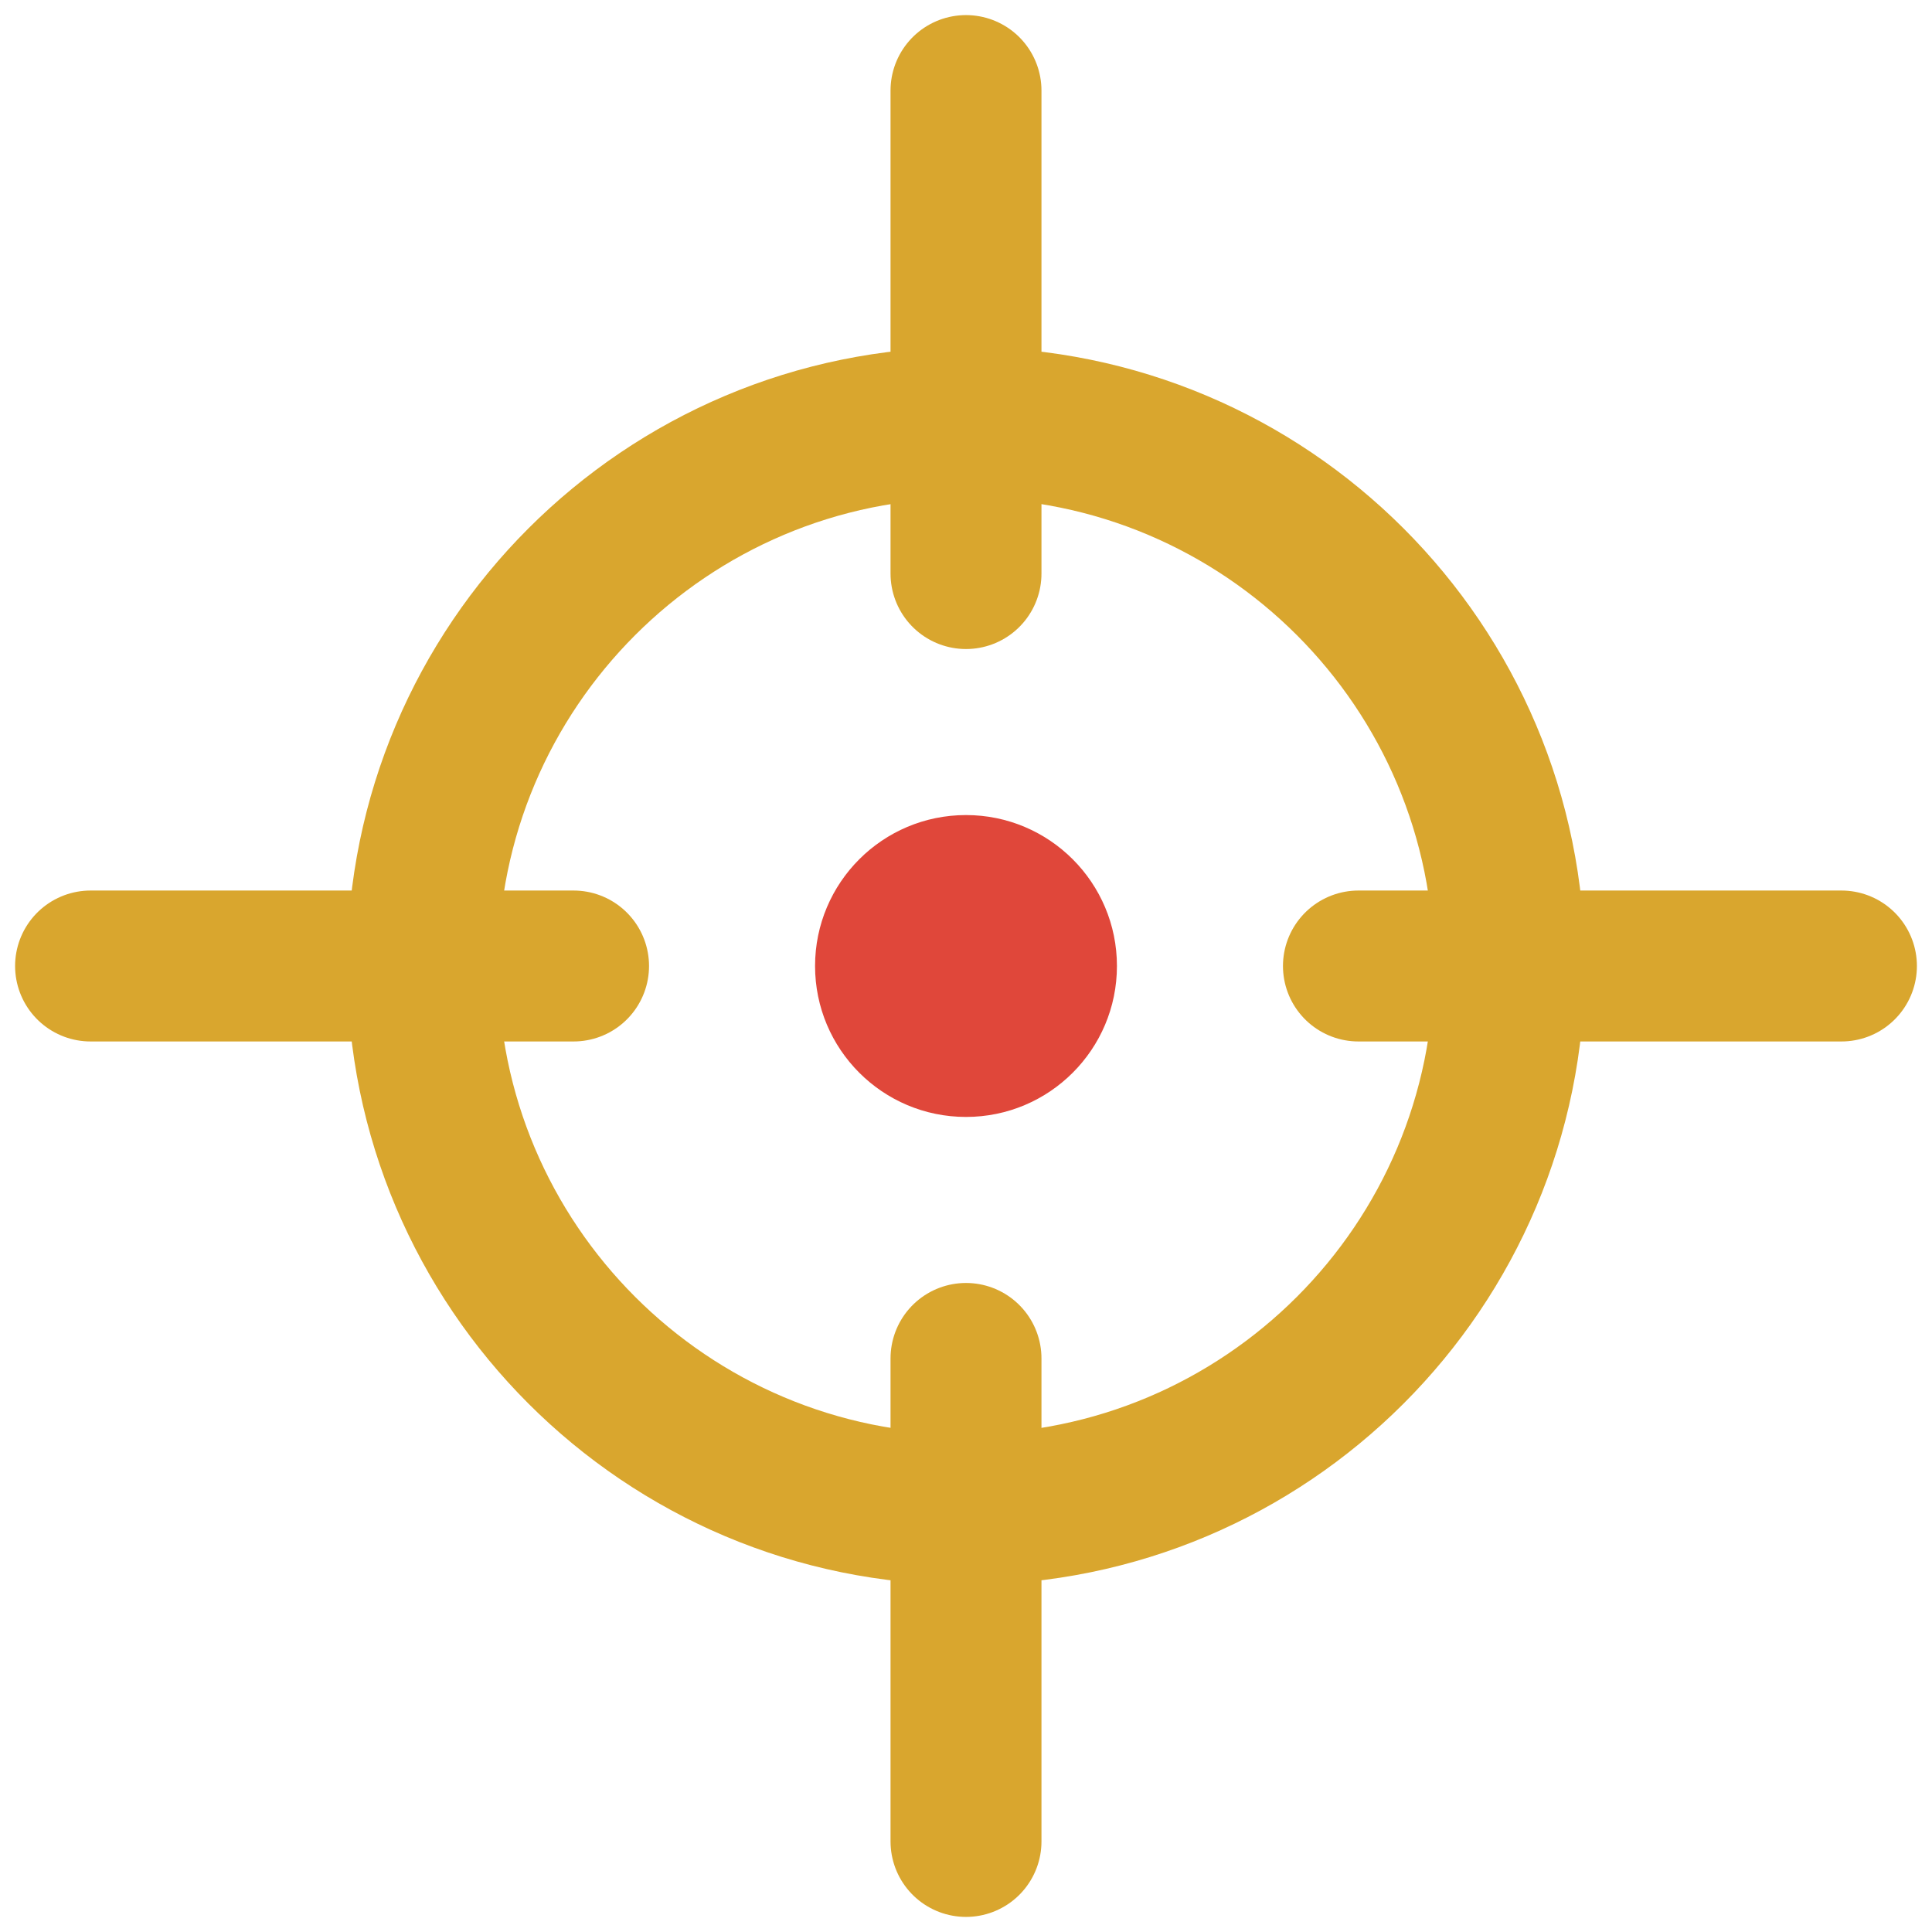
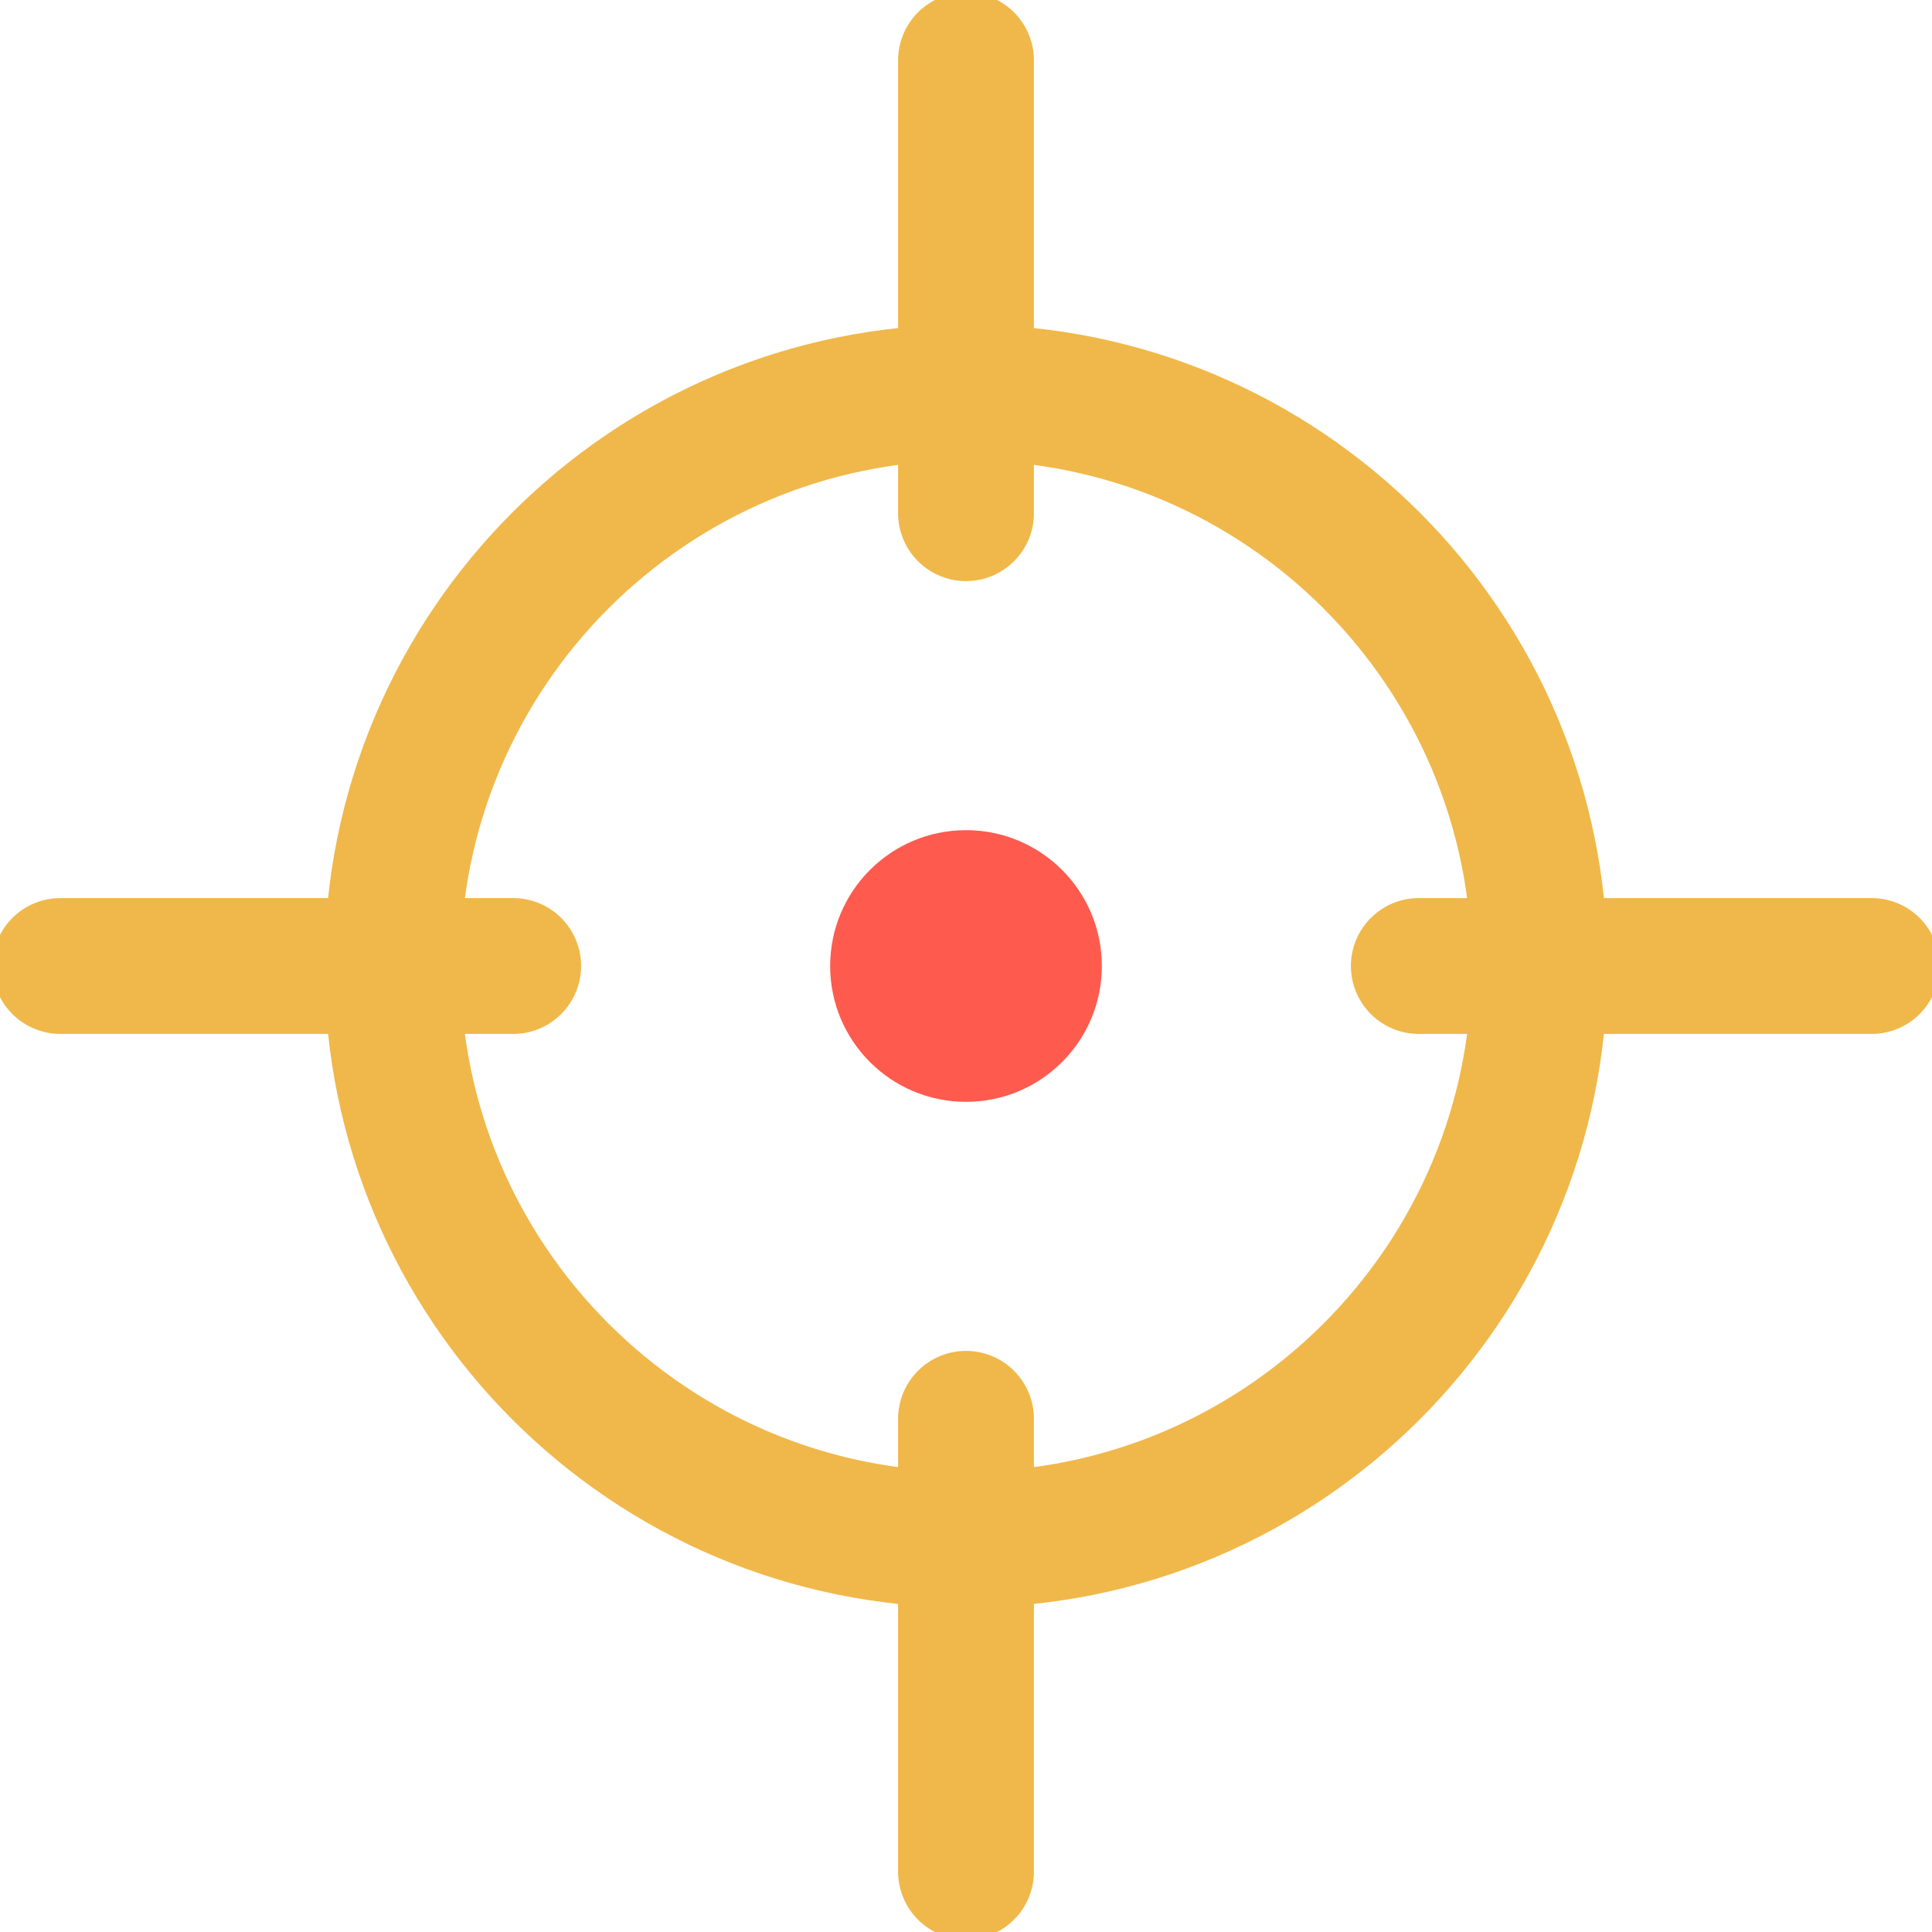
<svg xmlns="http://www.w3.org/2000/svg" viewBox="0 0 128 128">
-   <circle cx="64" cy="64" r="36" fill="none" stroke="#d9a62e" stroke-width="10" />
-   <path d="M64 6v32M64 90v32M6 64h32M90 64h32" stroke="#d9a62e" stroke-width="10" stroke-linecap="round" />
-   <circle cx="64" cy="64" r="10" fill="#e0473a" />
+   <circle cx="64" cy="64" r="38" fill="none" stroke="#f0b84a" stroke-width="9" />
+   <path d="M64 4v30M64 94v30M4 64h30M94 64h30" stroke="#f0b84a" stroke-width="9" stroke-linecap="round" />
+   <circle cx="64" cy="64" r="9" fill="#ff5a4e" />
</svg>
